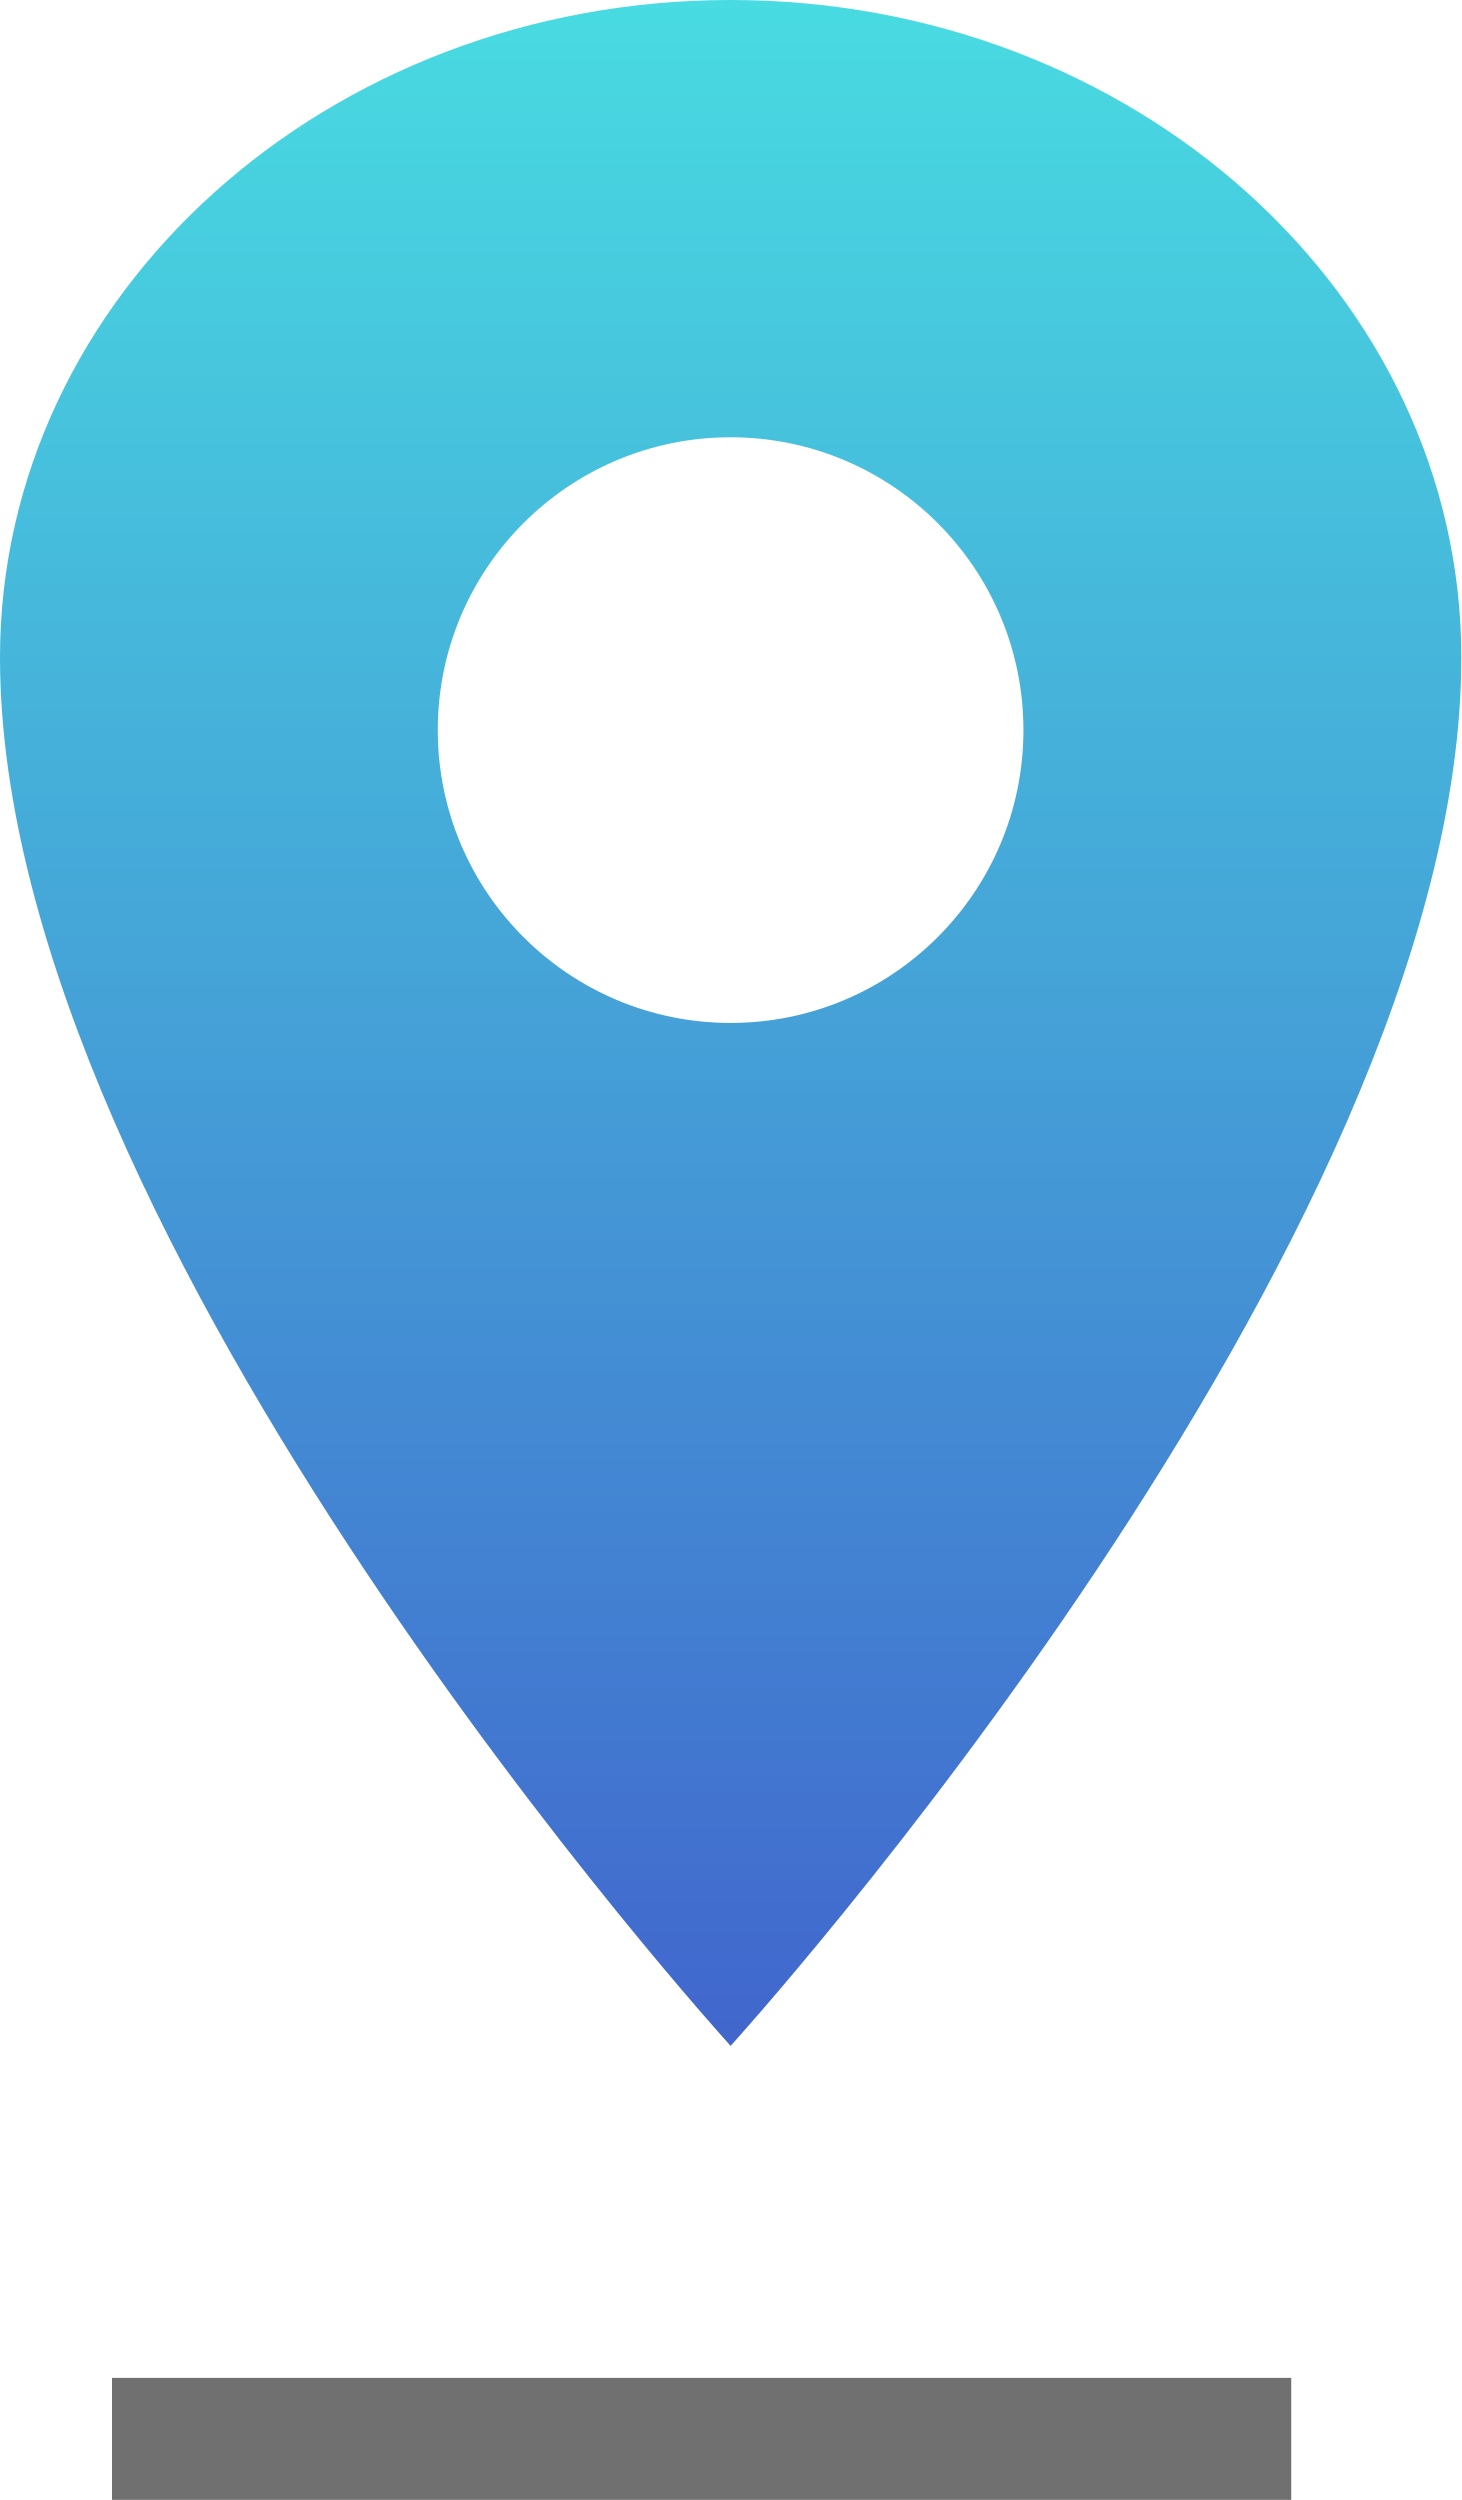
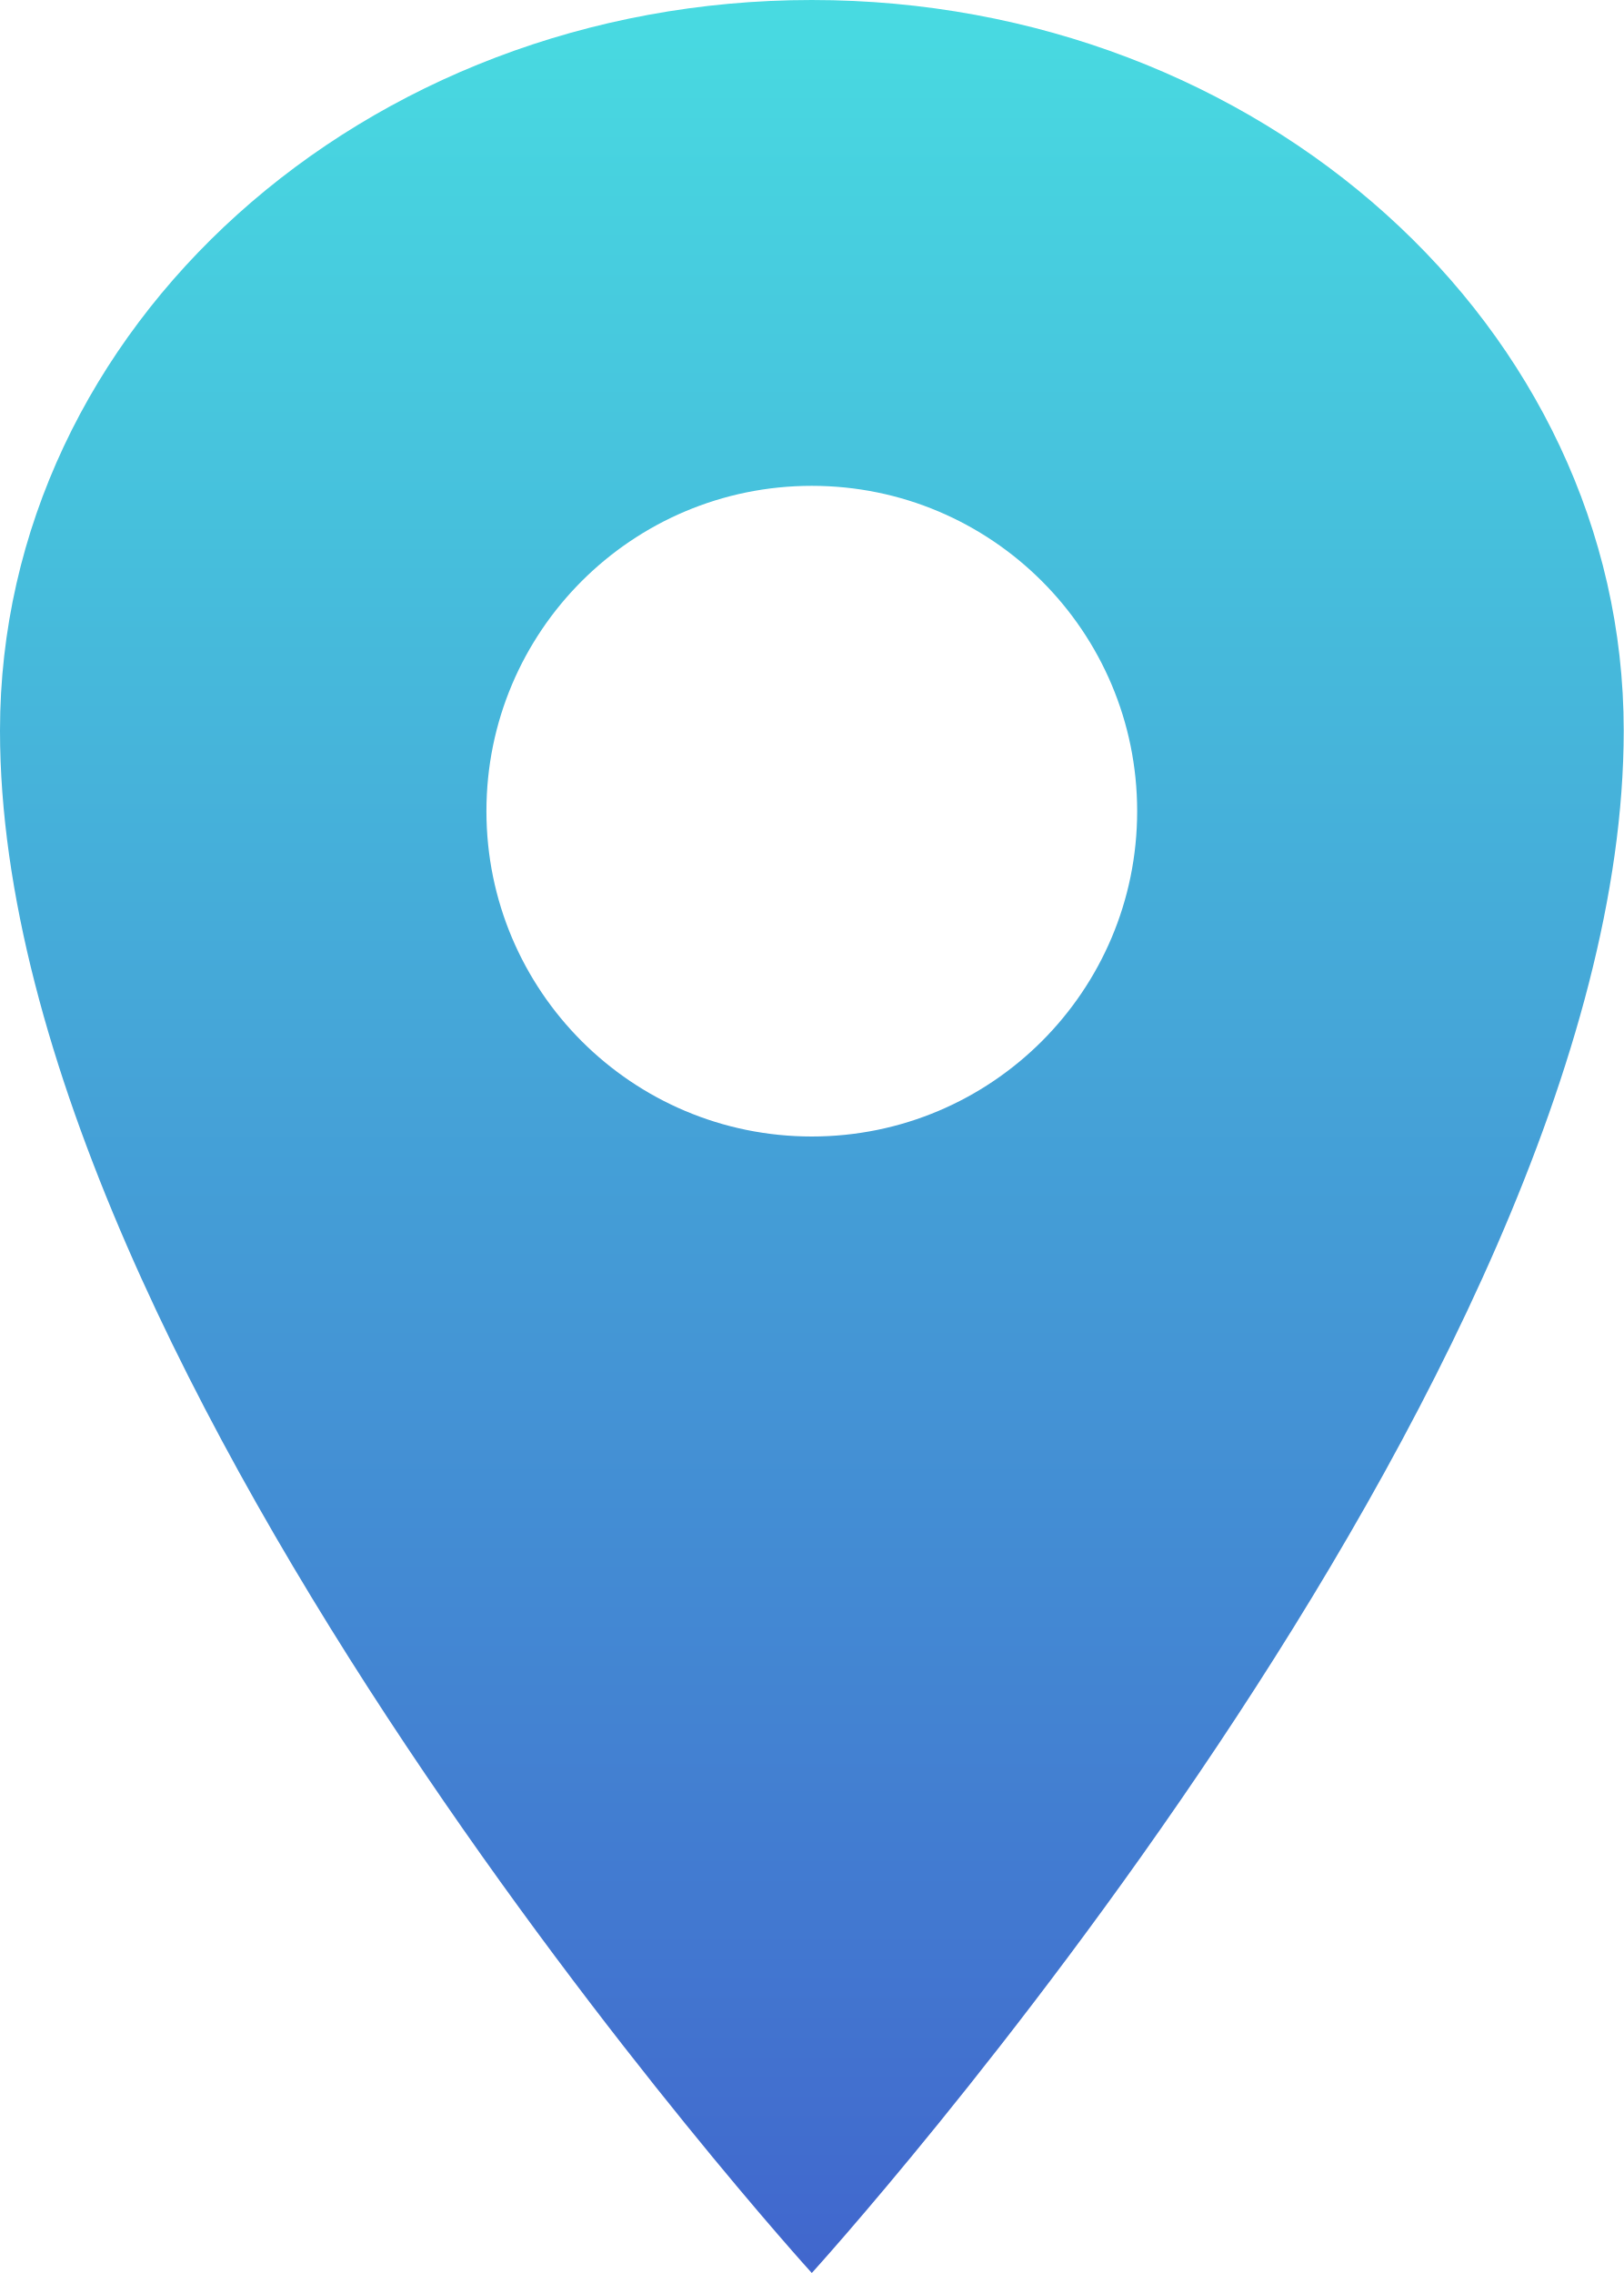
- <svg xmlns="http://www.w3.org/2000/svg" id="Group_13540" data-name="Group 13540" width="11.977" height="20.49" viewBox="0 0 11.977 20.49">
+ <svg xmlns="http://www.w3.org/2000/svg" width="11.977" height="16.768" viewBox="0 0 11.977 16.768">
  <defs>
    <linearGradient id="linear-gradient" x1="0.5" x2="0.5" y2="1" gradientUnits="objectBoundingBox">
      <stop offset="0" stop-color="#48dbe1" />
      <stop offset="1" stop-color="#4166cd" />
      <stop offset="1" stop-color="#236b73" />
    </linearGradient>
  </defs>
-   <path id="location-sharp" d="M12.738,2.25C9.432,2.25,6.75,4.665,6.75,7.64c0,4.791,5.988,11.378,5.988,11.378S18.727,12.43,18.727,7.64C18.727,4.665,16.045,2.25,12.738,2.25Zm0,8.384a2.4,2.4,0,1,1,2.4-2.4A2.4,2.4,0,0,1,12.738,10.634Z" transform="translate(-6.75 -2.25)" fill="url(#linear-gradient)" />
-   <line id="Line_97" data-name="Line 97" x2="9.665" transform="translate(0.918 19.989)" fill="none" stroke="#707070" stroke-width="1" />
+   <g id="Group_14089" data-name="Group 14089" transform="translate(-123 -8)">
+     <path id="location-sharp" d="M12.738,2.25C9.432,2.25,6.75,4.665,6.75,7.64c0,4.791,5.988,11.378,5.988,11.378S18.727,12.43,18.727,7.64C18.727,4.665,16.045,2.25,12.738,2.25Zm0,8.384a2.4,2.4,0,1,1,2.4-2.4A2.4,2.4,0,0,1,12.738,10.634Z" transform="translate(116.25 5.75)" fill="url(#linear-gradient)" />
+   </g>
</svg>
